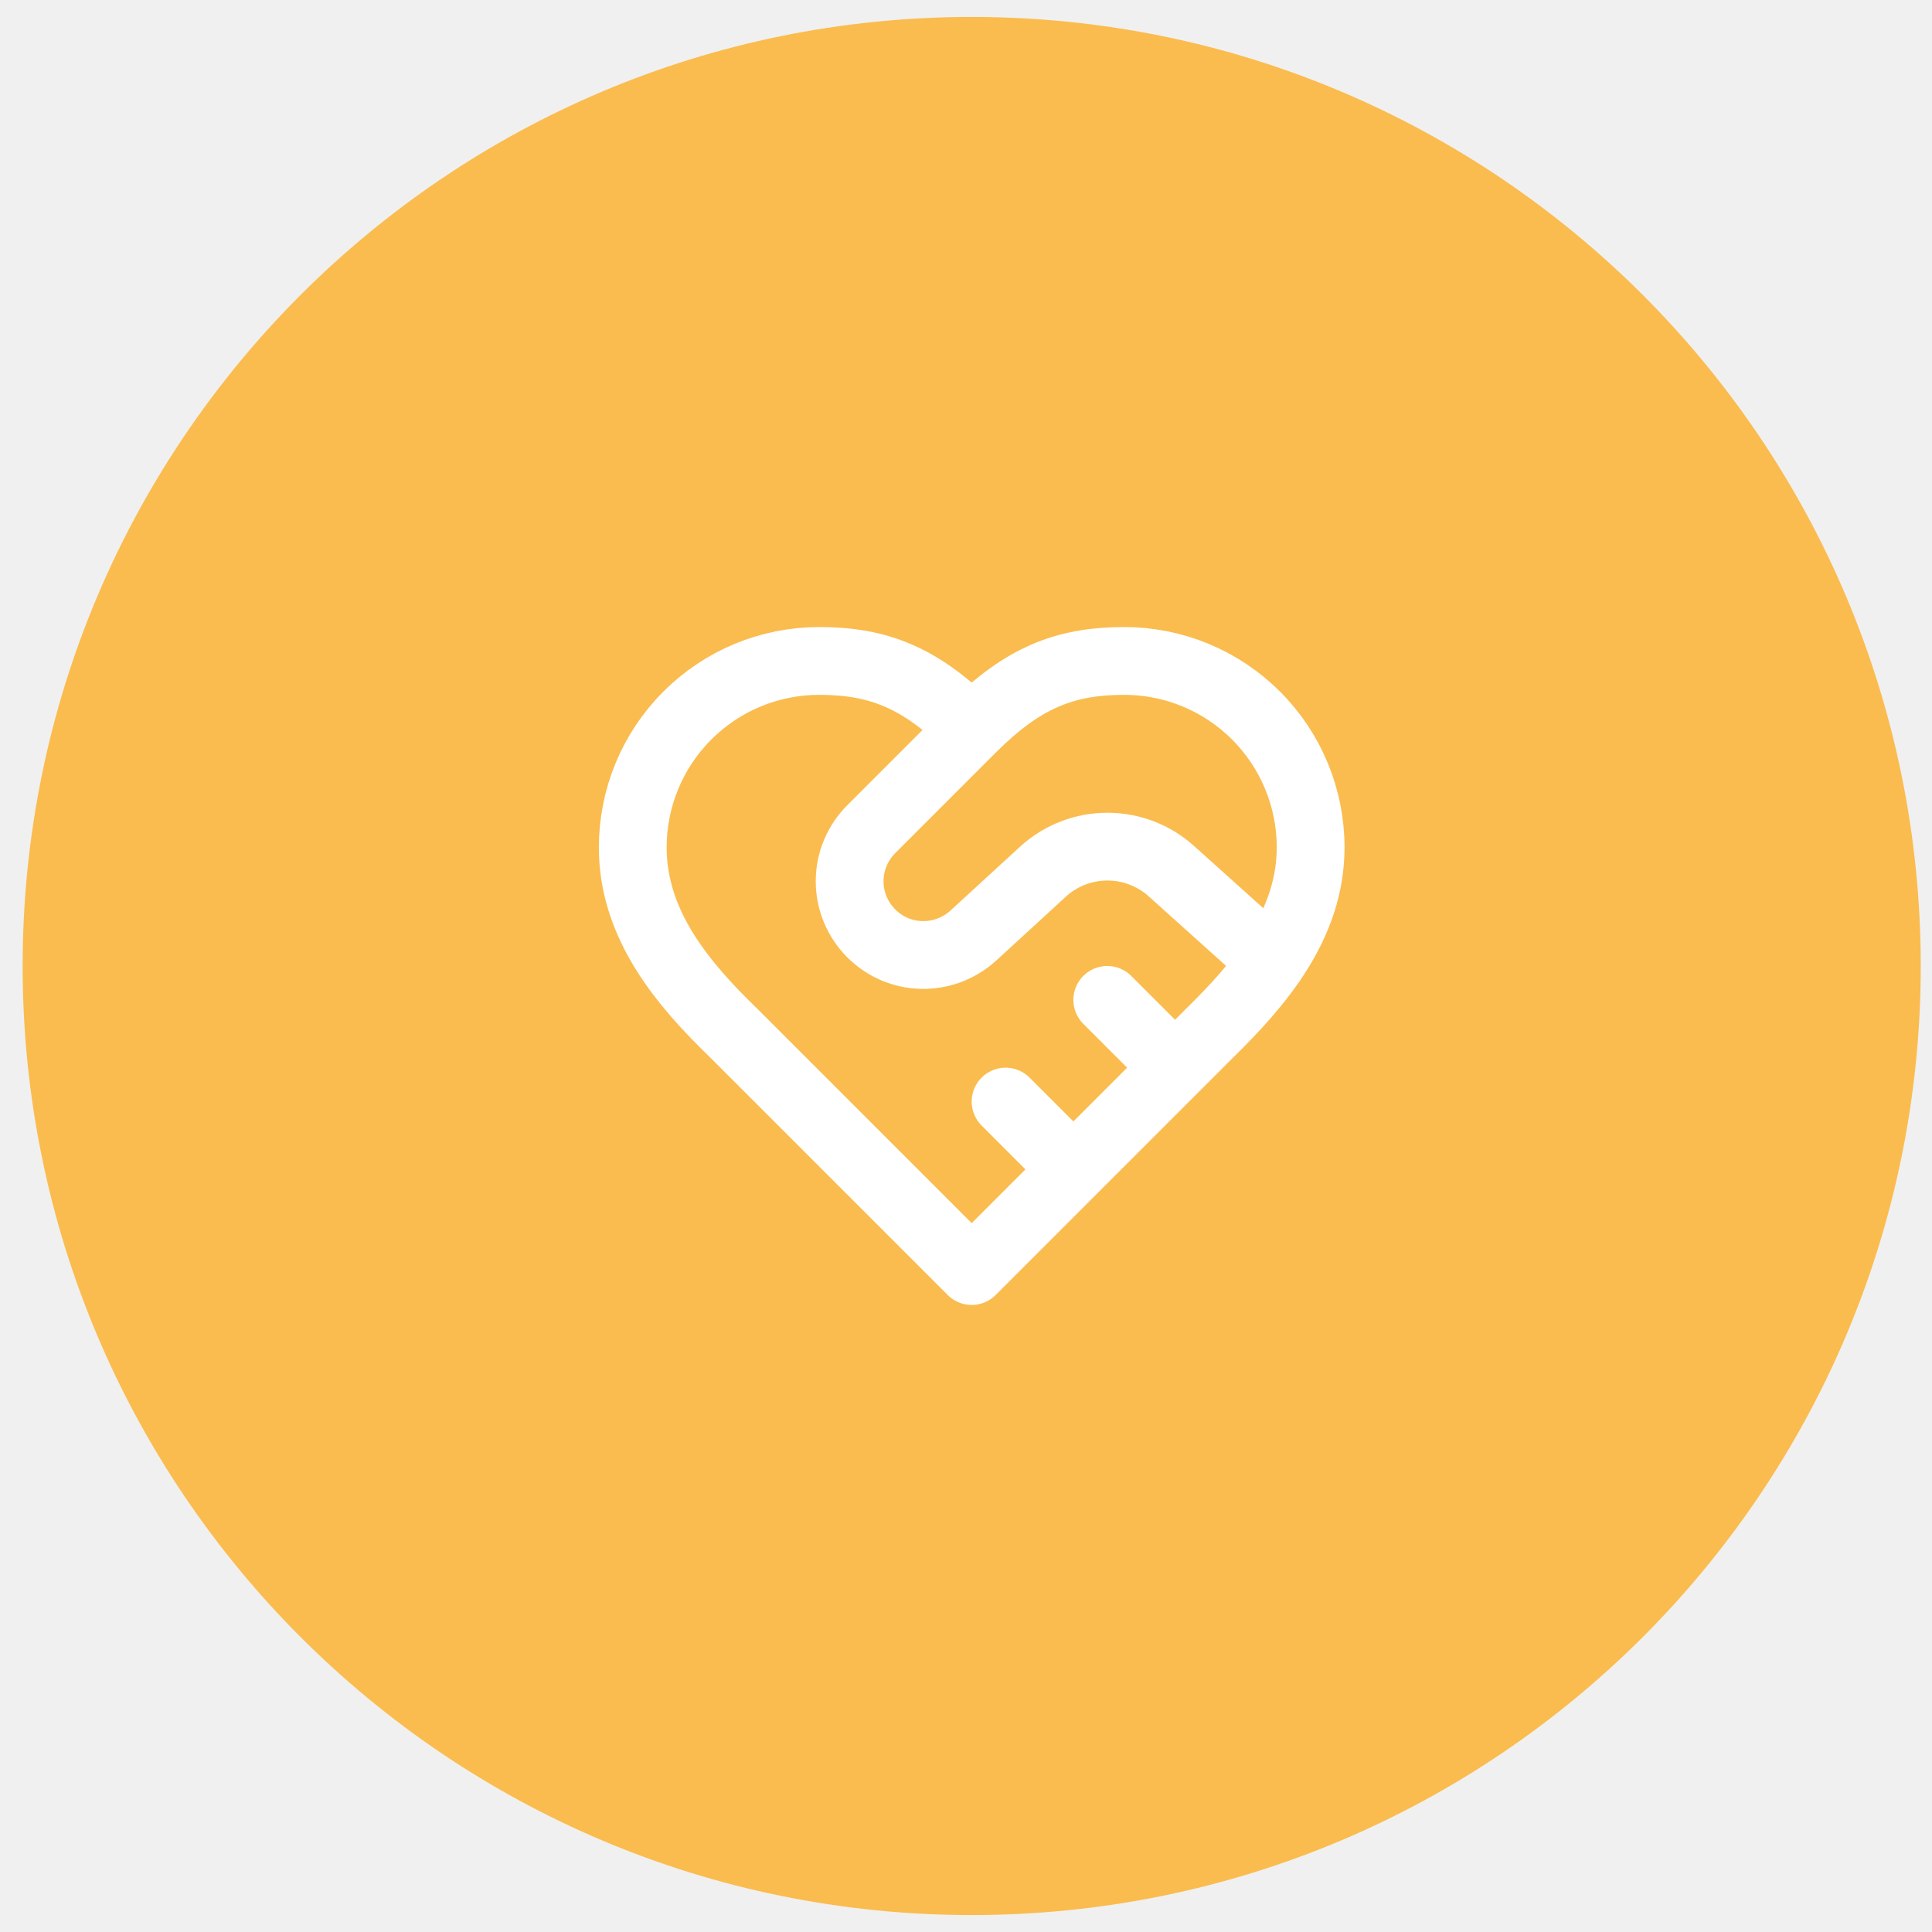
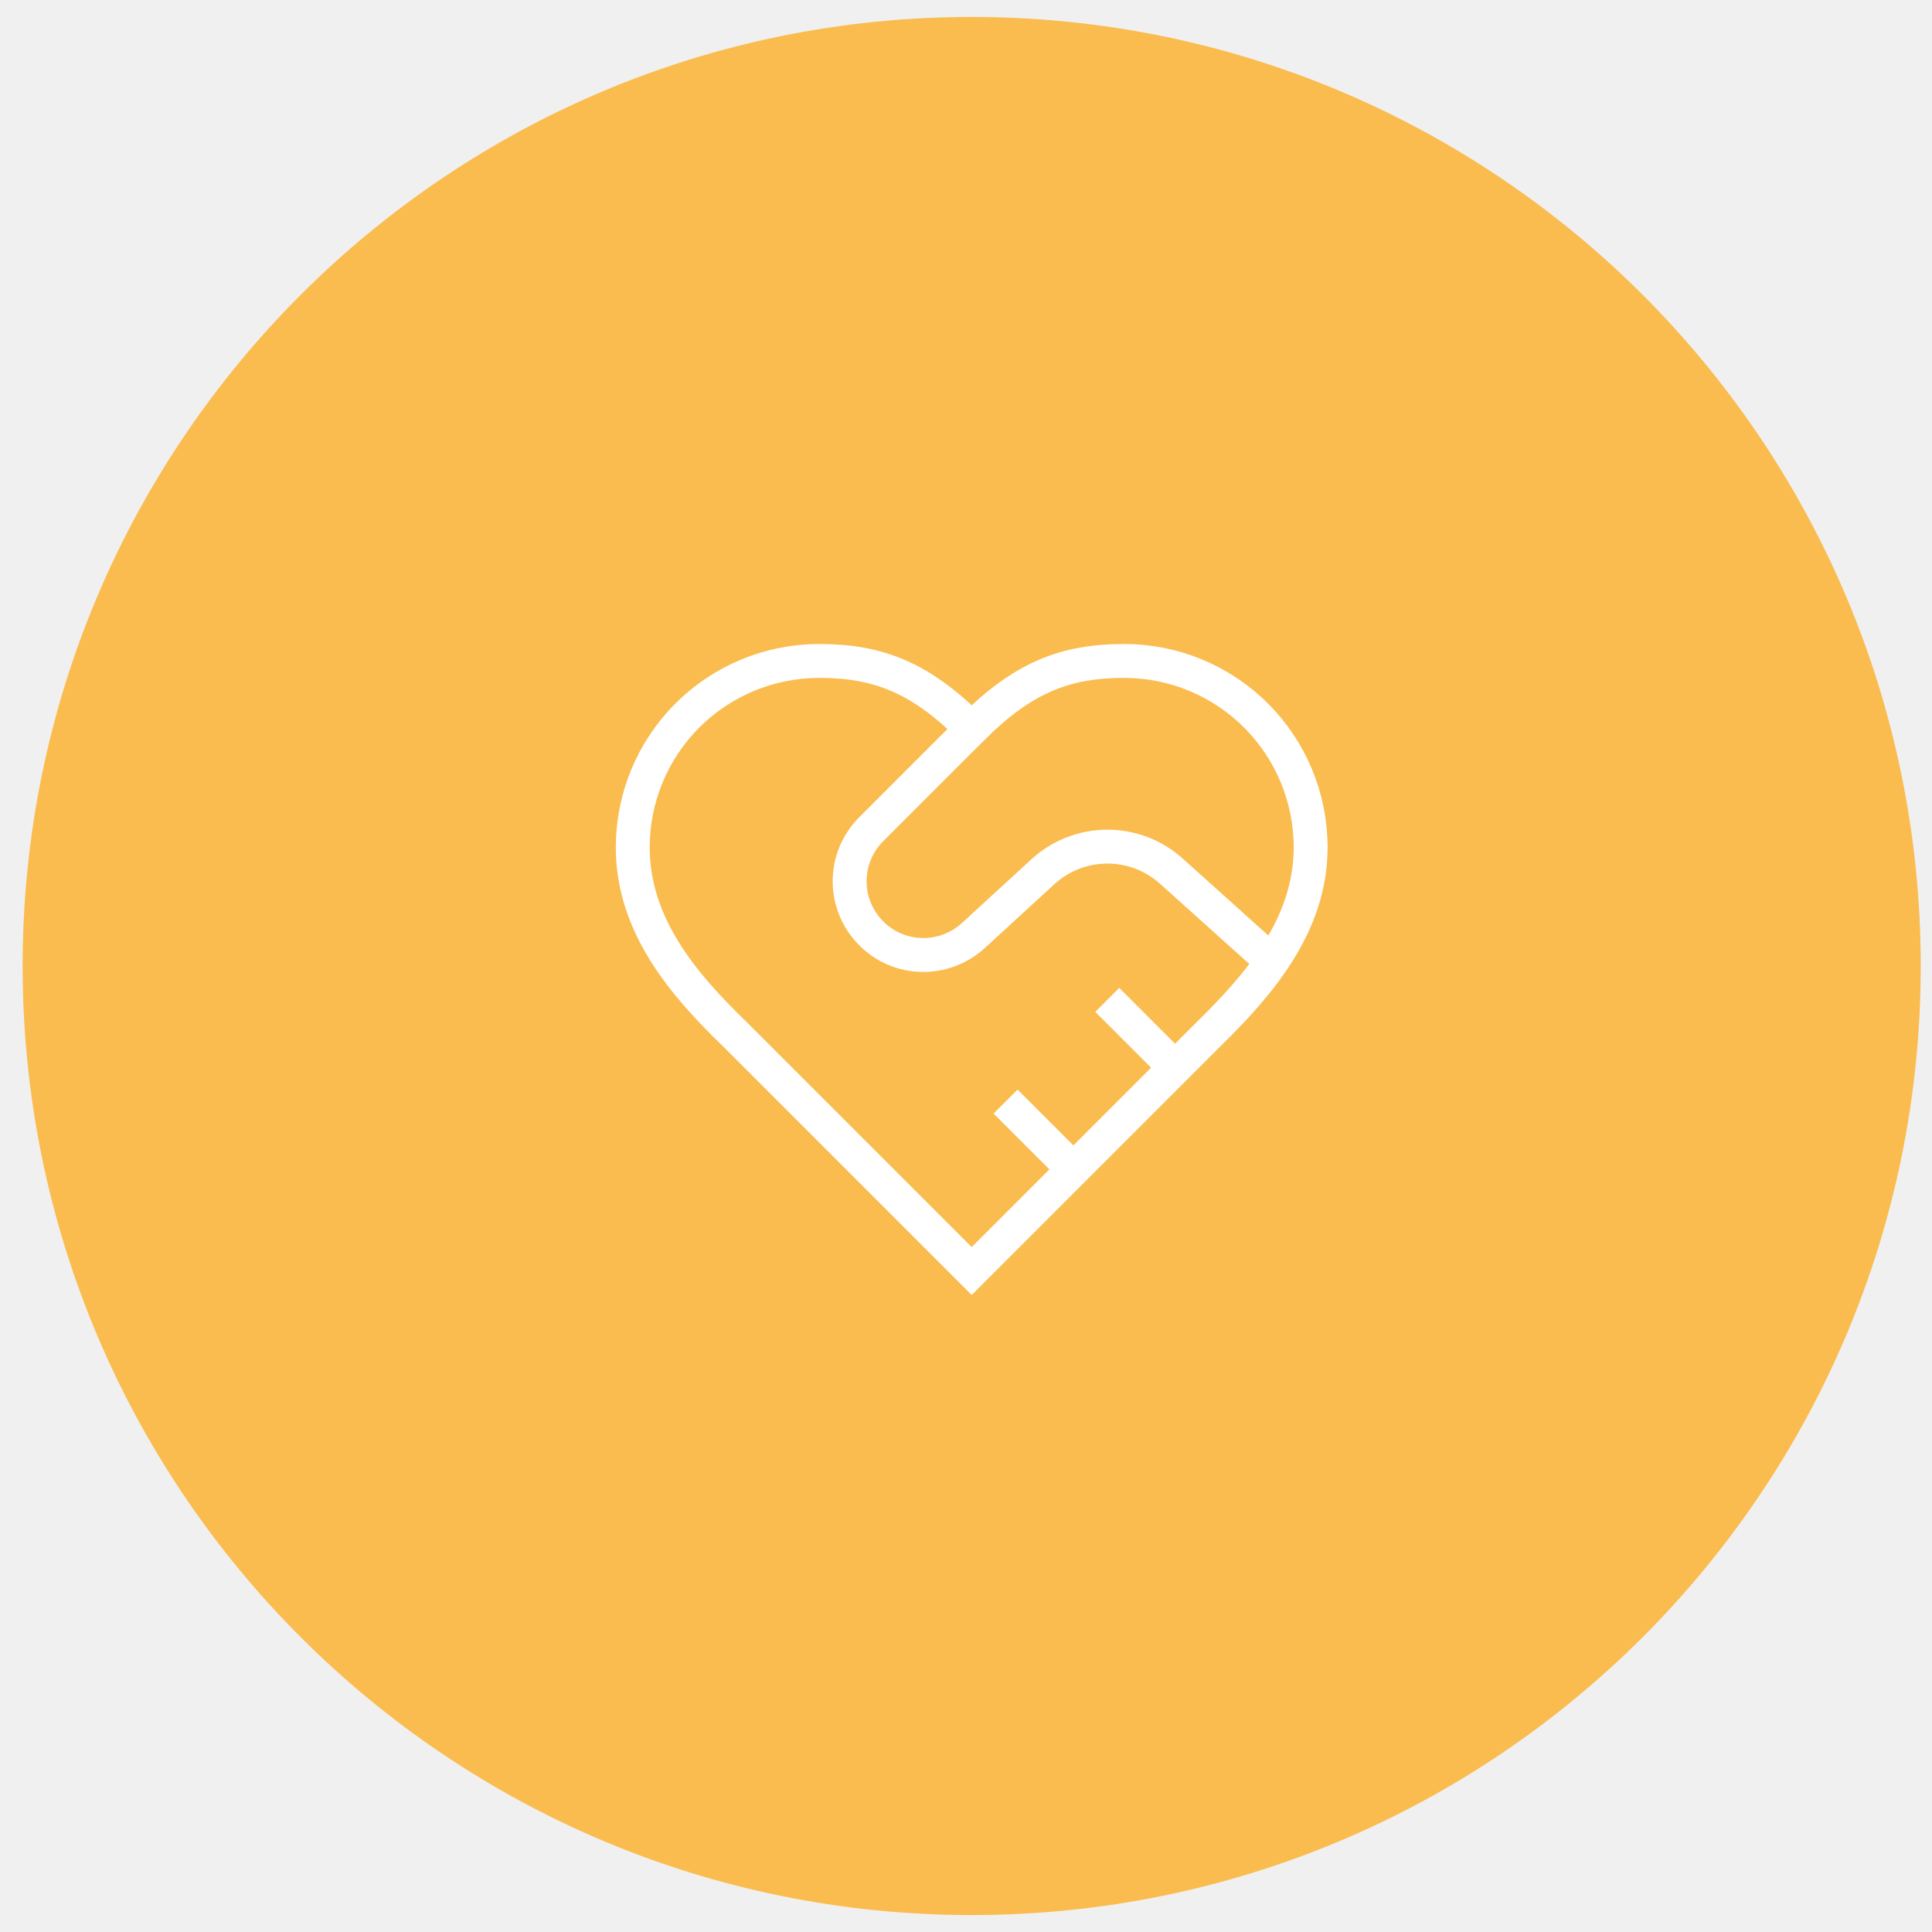
<svg xmlns="http://www.w3.org/2000/svg" width="57" height="57" viewBox="0 0 57 57" fill="none">
  <rect x="0.668" y="0.5" width="56" height="56" rx="28" fill="#FABC4E" />
-   <path d="M28.668 21.5C30.168 20 31.408 19.5 33.168 19.5C34.627 19.5 36.026 20.079 37.057 21.111C38.089 22.142 38.668 23.541 38.668 25C38.668 27.29 37.158 29.04 35.668 30.5L28.668 37.5L21.668 30.5C20.168 29.05 18.668 27.3 18.668 25C18.668 23.541 19.247 22.142 20.279 21.111C21.31 20.079 22.709 19.5 24.168 19.5C25.928 19.5 27.168 20 28.668 21.5ZM28.668 21.5L25.708 24.46C25.505 24.662 25.344 24.902 25.234 25.166C25.123 25.43 25.067 25.714 25.067 26C25.067 26.286 25.123 26.57 25.234 26.834C25.344 27.098 25.505 27.338 25.708 27.54C26.528 28.36 27.838 28.39 28.708 27.61L30.778 25.71C31.297 25.239 31.973 24.978 32.673 24.978C33.374 24.978 34.049 25.239 34.568 25.71L37.528 28.37M34.668 31.5L32.668 29.5M31.668 34.5L29.668 32.5" stroke="white" stroke-width="2" stroke-linecap="round" stroke-linejoin="round" />
+   <path d="M28.668 21.5C30.168 20 31.408 19.5 33.168 19.5C34.627 19.5 36.026 20.079 37.057 21.111C38.089 22.142 38.668 23.541 38.668 25C38.668 27.29 37.158 29.04 35.668 30.5L28.668 37.5L21.668 30.5C20.168 29.05 18.668 27.3 18.668 25C18.668 23.541 19.247 22.142 20.279 21.111C21.31 20.079 22.709 19.5 24.168 19.5C25.928 19.5 27.168 20 28.668 21.5ZM28.668 21.5L25.708 24.46C25.505 24.662 25.344 24.902 25.234 25.166C25.123 25.43 25.067 25.714 25.067 26C25.067 26.286 25.123 26.57 25.234 26.834C25.344 27.098 25.505 27.338 25.708 27.54C26.528 28.36 27.838 28.39 28.708 27.61L30.778 25.71C31.297 25.239 31.973 24.978 32.673 24.978C33.374 24.978 34.049 25.239 34.568 25.71L37.528 28.37M34.668 31.5L32.668 29.5M31.668 34.5L29.668 32.5" stroke="white" strokeWidth="2" strokeLinecap="round" strokeLinejoin="round" />
</svg>
